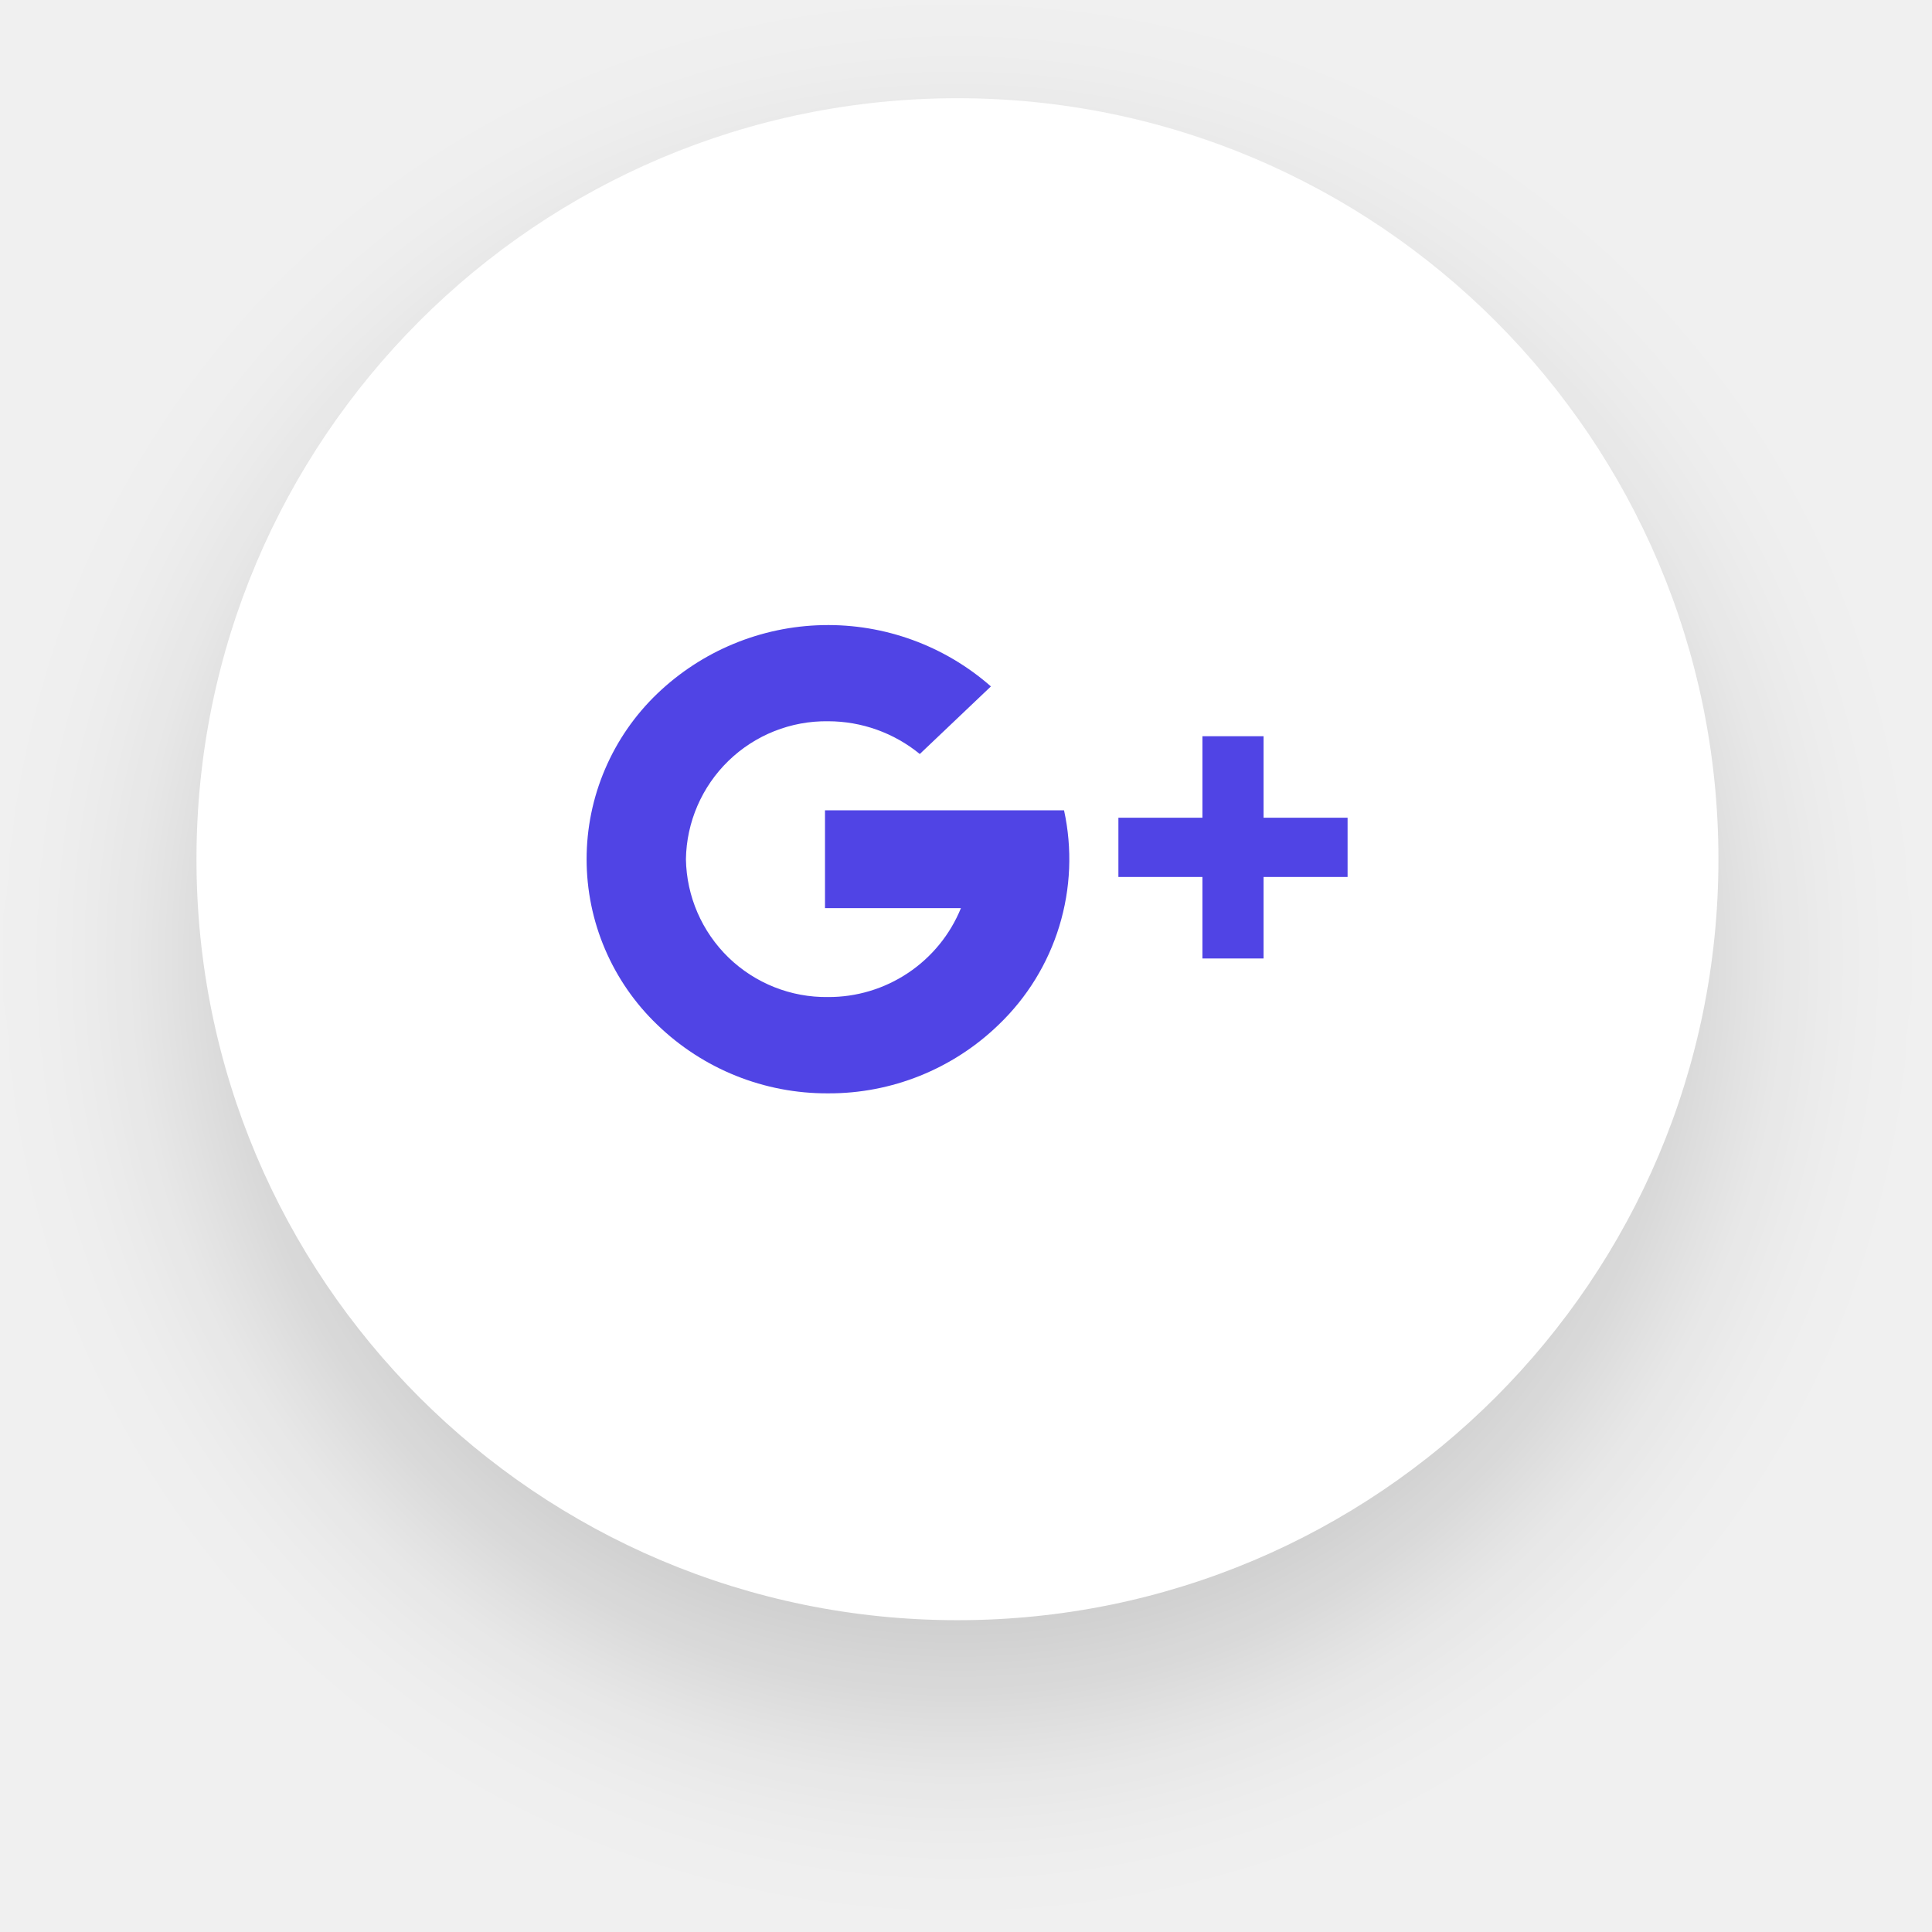
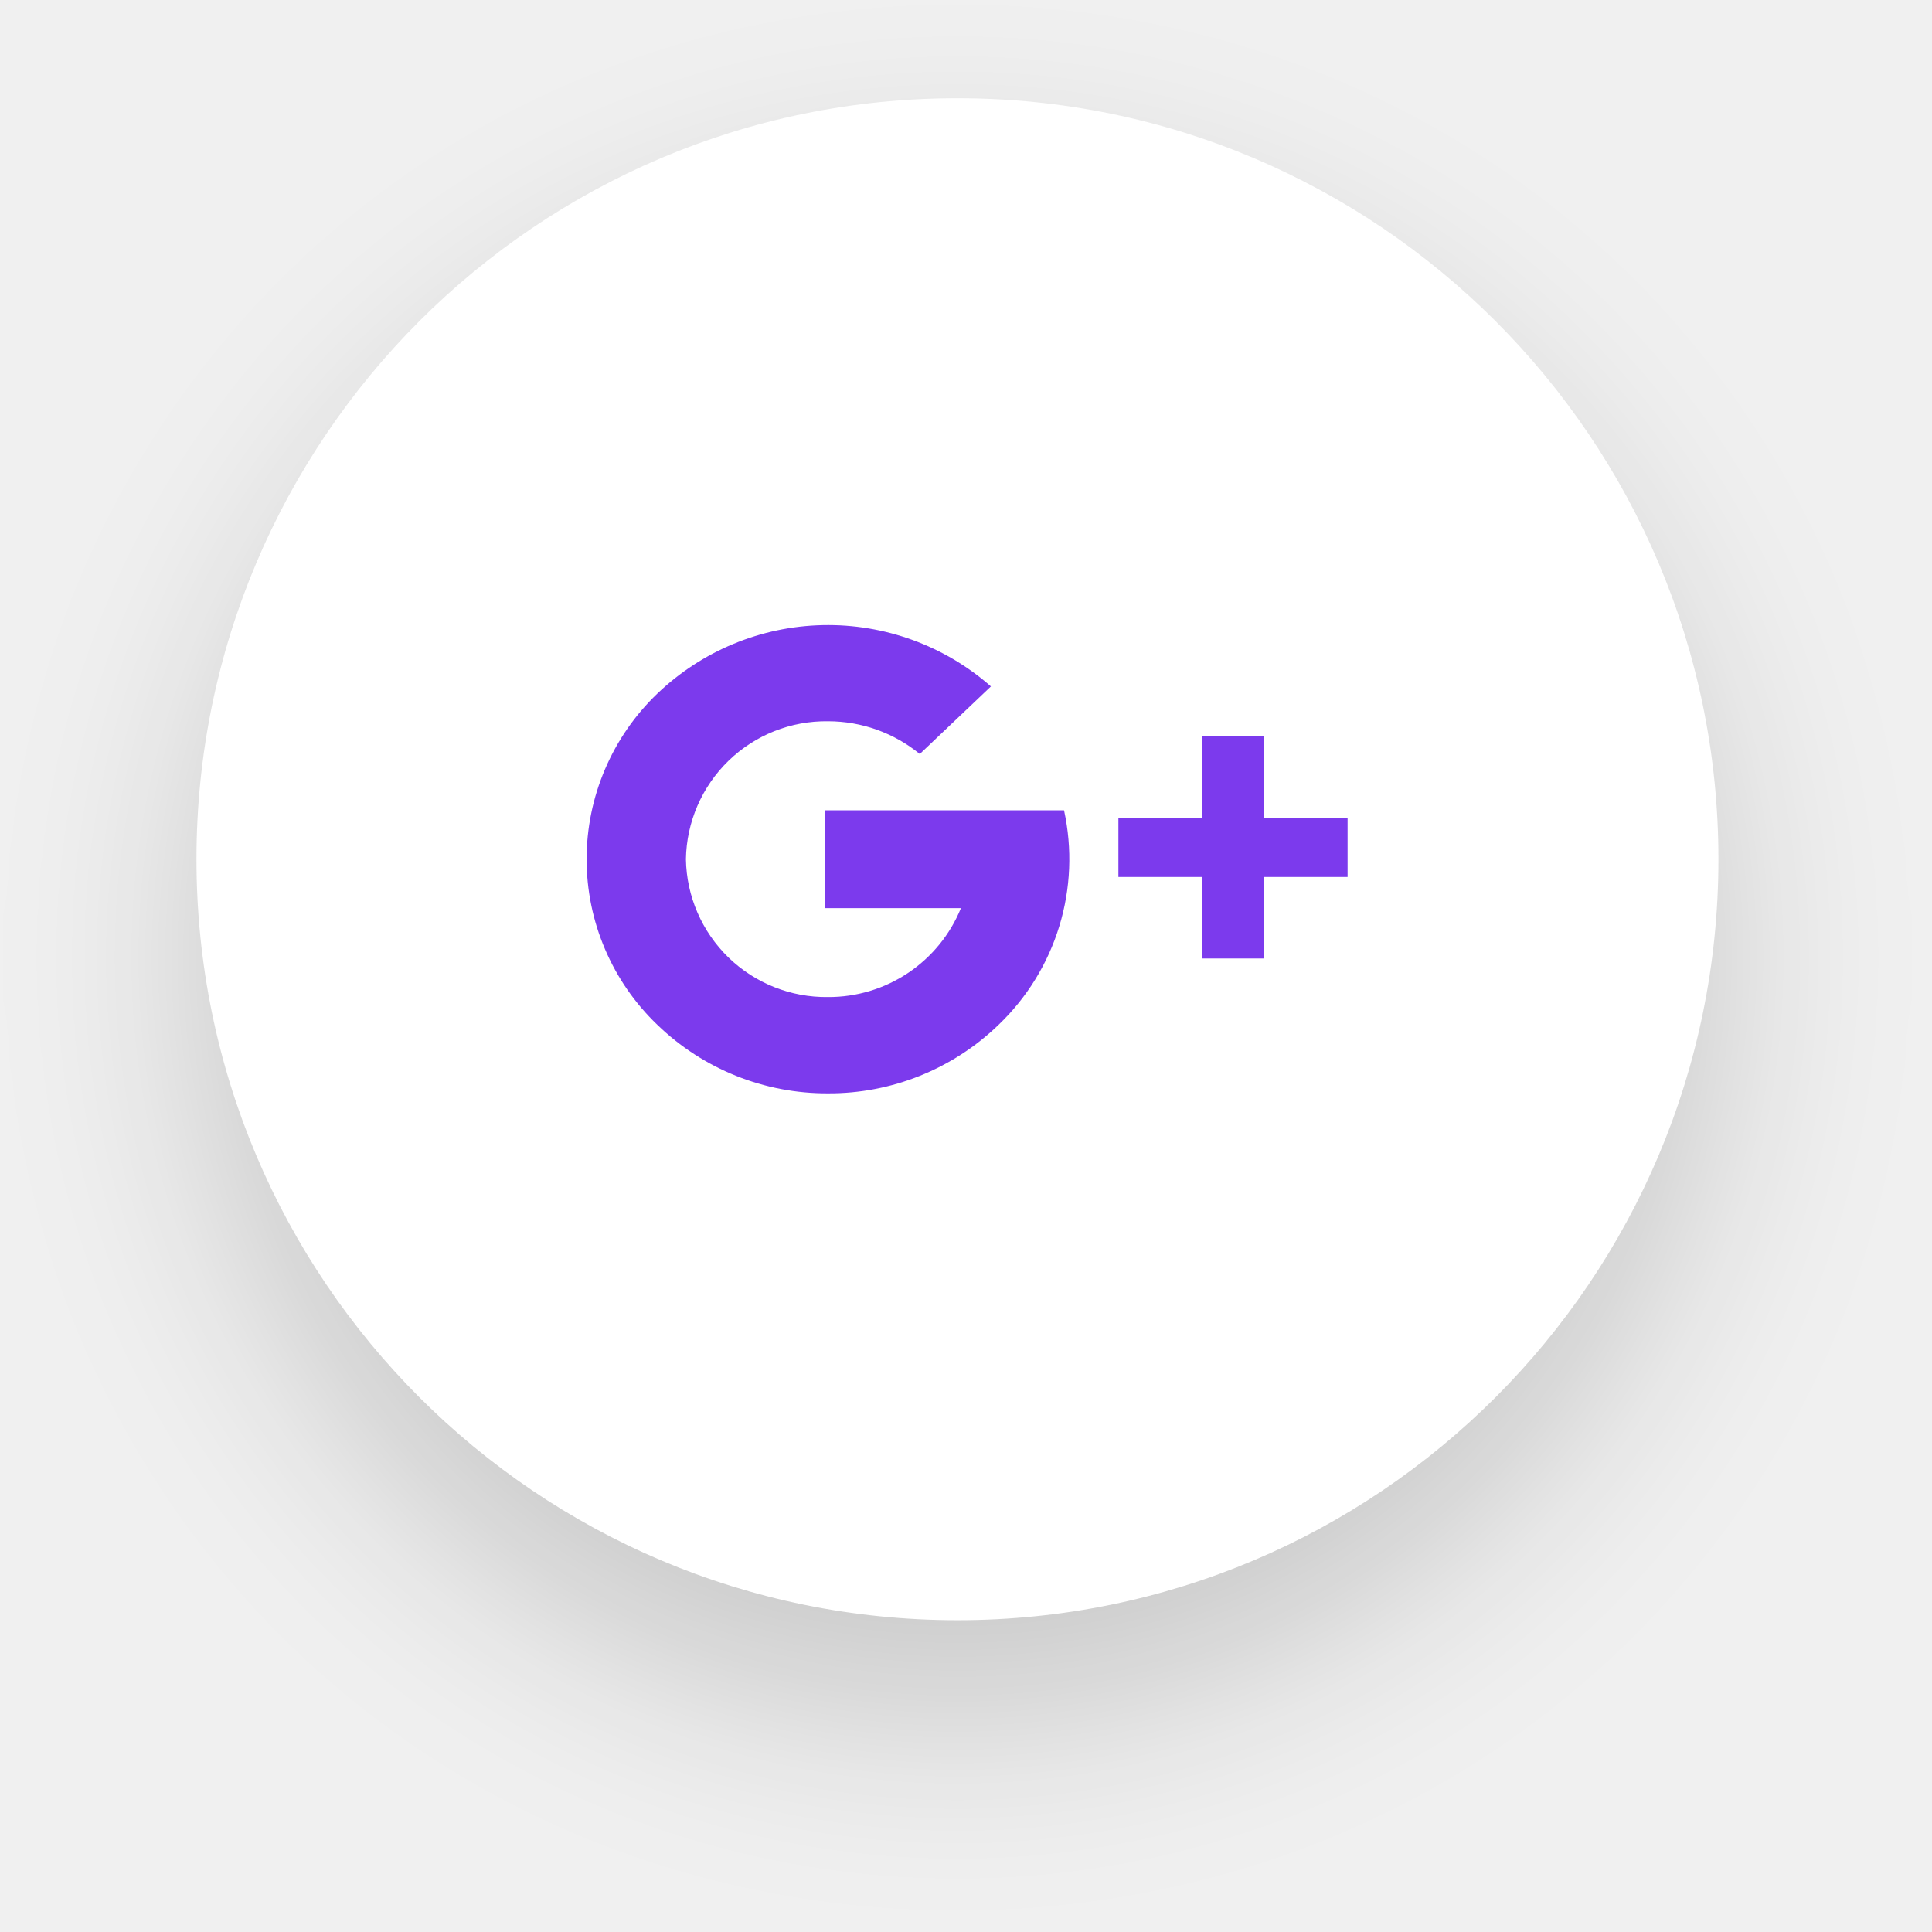
<svg xmlns="http://www.w3.org/2000/svg" width="59" height="59" viewBox="0 0 59 59" fill="none">
  <g filter="url(#filter0_d_8593_1254)">
    <path d="M29.239 49.478C42.074 49.478 52.478 39.074 52.478 26.239C52.478 13.405 42.074 3 29.239 3C16.404 3 6 13.405 6 26.239C6 39.074 16.404 49.478 29.239 49.478Z" fill="white" />
  </g>
-   <path d="M25.287 33.389C23.343 33.399 21.471 32.648 20.073 31.295C19.391 30.642 18.848 29.857 18.477 28.988C18.105 28.119 17.914 27.183 17.914 26.238C17.914 25.294 18.105 24.358 18.477 23.489C18.848 22.62 19.391 21.835 20.073 21.182C21.436 19.877 23.238 19.13 25.125 19.09C27.011 19.049 28.844 19.717 30.261 20.962L28.089 23.026C27.299 22.38 26.31 22.026 25.289 22.026C24.155 22.01 23.061 22.444 22.247 23.234C21.433 24.024 20.965 25.105 20.947 26.239C20.966 27.372 21.434 28.451 22.247 29.241C23.061 30.029 24.154 30.464 25.287 30.448C26.157 30.452 27.009 30.195 27.732 29.711C28.455 29.228 29.017 28.539 29.345 27.733H25.194V24.746H32.494C32.75 25.918 32.7 27.135 32.35 28.282C32 29.429 31.361 30.467 30.494 31.296C29.098 32.646 27.23 33.398 25.287 33.389ZM38.587 29.27H36.72V26.782H34.154V24.972H36.72V22.483H38.587V24.972H41.153V26.782H38.587V29.271V29.27Z" fill="#5044E5" />
+   <path d="M25.287 33.389C23.343 33.399 21.471 32.648 20.073 31.295C19.391 30.642 18.848 29.857 18.477 28.988C18.105 28.119 17.914 27.183 17.914 26.238C17.914 25.294 18.105 24.358 18.477 23.489C18.848 22.62 19.391 21.835 20.073 21.182C21.436 19.877 23.238 19.13 25.125 19.09C27.011 19.049 28.844 19.717 30.261 20.962L28.089 23.026C27.299 22.38 26.31 22.026 25.289 22.026C24.155 22.01 23.061 22.444 22.247 23.234C21.433 24.024 20.965 25.105 20.947 26.239C20.966 27.372 21.434 28.451 22.247 29.241C23.061 30.029 24.154 30.464 25.287 30.448C26.157 30.452 27.009 30.195 27.732 29.711C28.455 29.228 29.017 28.539 29.345 27.733H25.194V24.746H32.494C32.75 25.918 32.7 27.135 32.35 28.282C32 29.429 31.361 30.467 30.494 31.296C29.098 32.646 27.23 33.398 25.287 33.389ZM38.587 29.27H36.72V26.782H34.154V24.972H36.72V22.483H38.587V24.972H41.153V26.782H38.587V29.271V29.27Z" fill="#7C3AED" />
  <defs>
    <filter id="filter0_d_8593_1254" x="0" y="0" width="58.477" height="58.478" filterUnits="userSpaceOnUse" color-interpolation-filters="sRGB">
      <feFlood flood-opacity="0" result="BackgroundImageFix" />
      <feColorMatrix in="SourceAlpha" type="matrix" values="0 0 0 0 0 0 0 0 0 0 0 0 0 0 0 0 0 0 127 0" result="hardAlpha" />
      <feOffset dy="3" />
      <feGaussianBlur stdDeviation="3" />
      <feColorMatrix type="matrix" values="0 0 0 0 0 0 0 0 0 0 0 0 0 0 0 0 0 0 0.161 0" />
      <feBlend mode="normal" in2="BackgroundImageFix" result="effect1_dropShadow_8593_1254" />
      <feBlend mode="normal" in="SourceGraphic" in2="effect1_dropShadow_8593_1254" result="shape" />
    </filter>
  </defs>
</svg>
